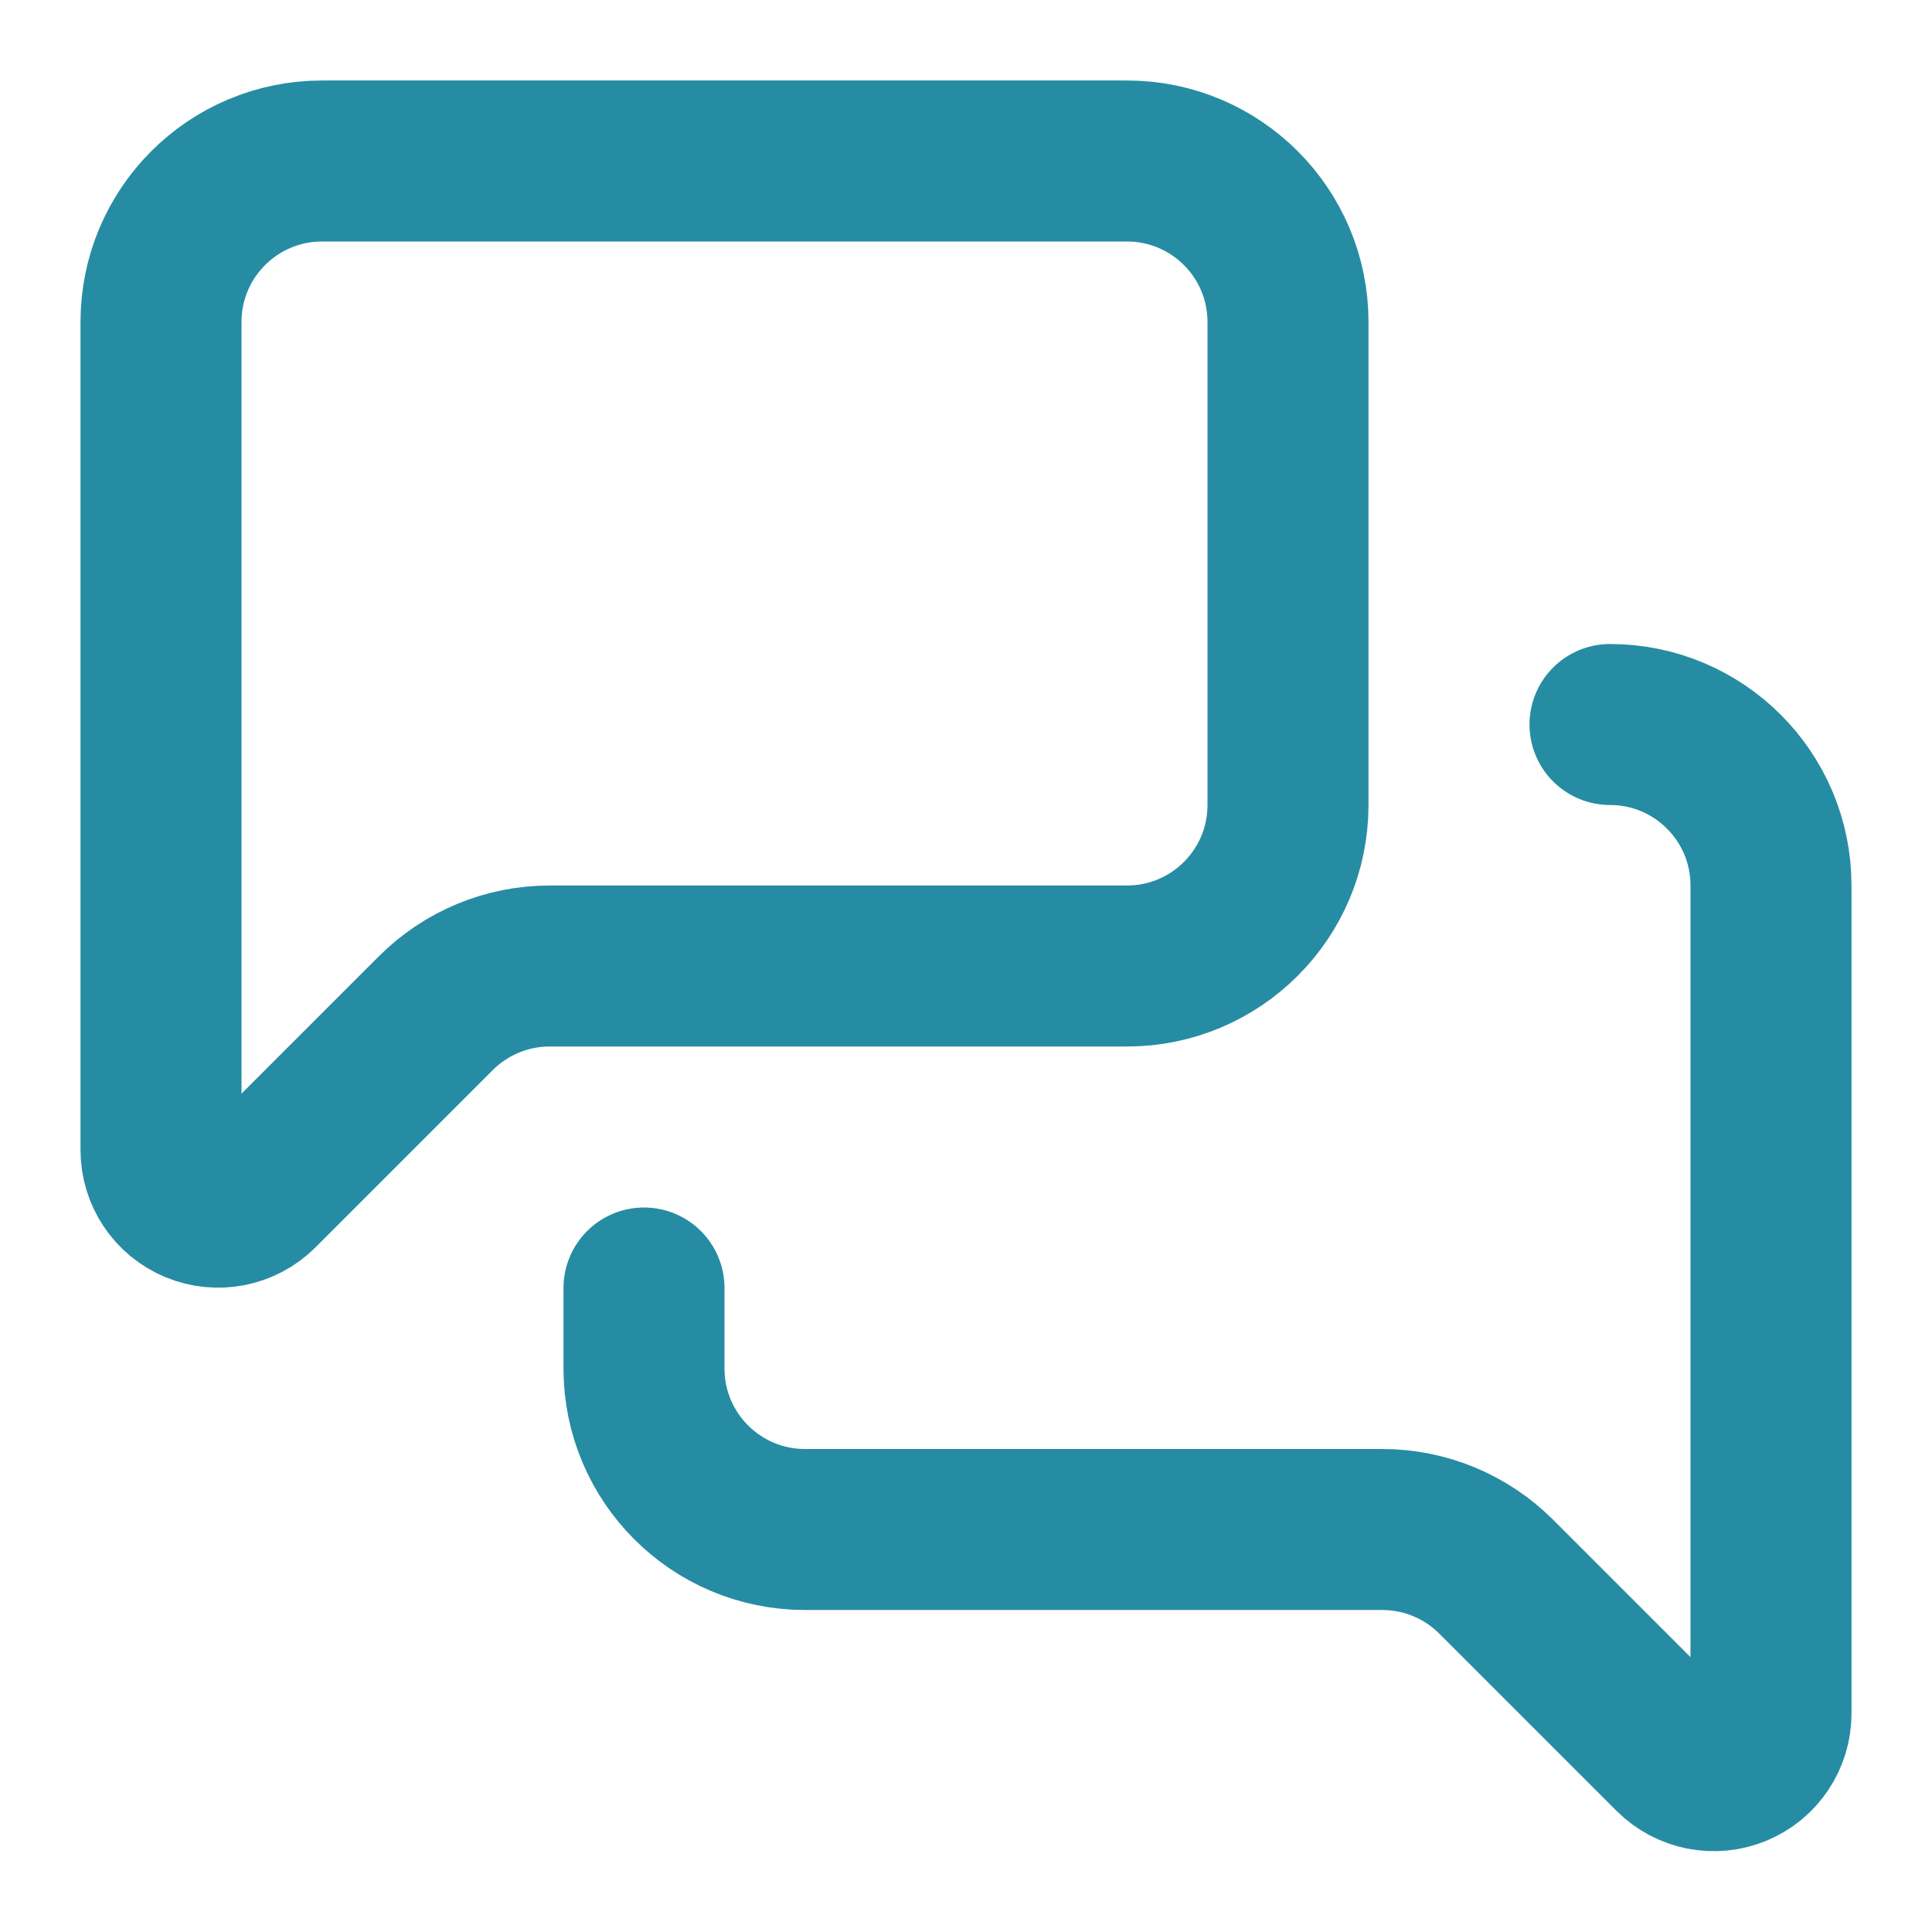
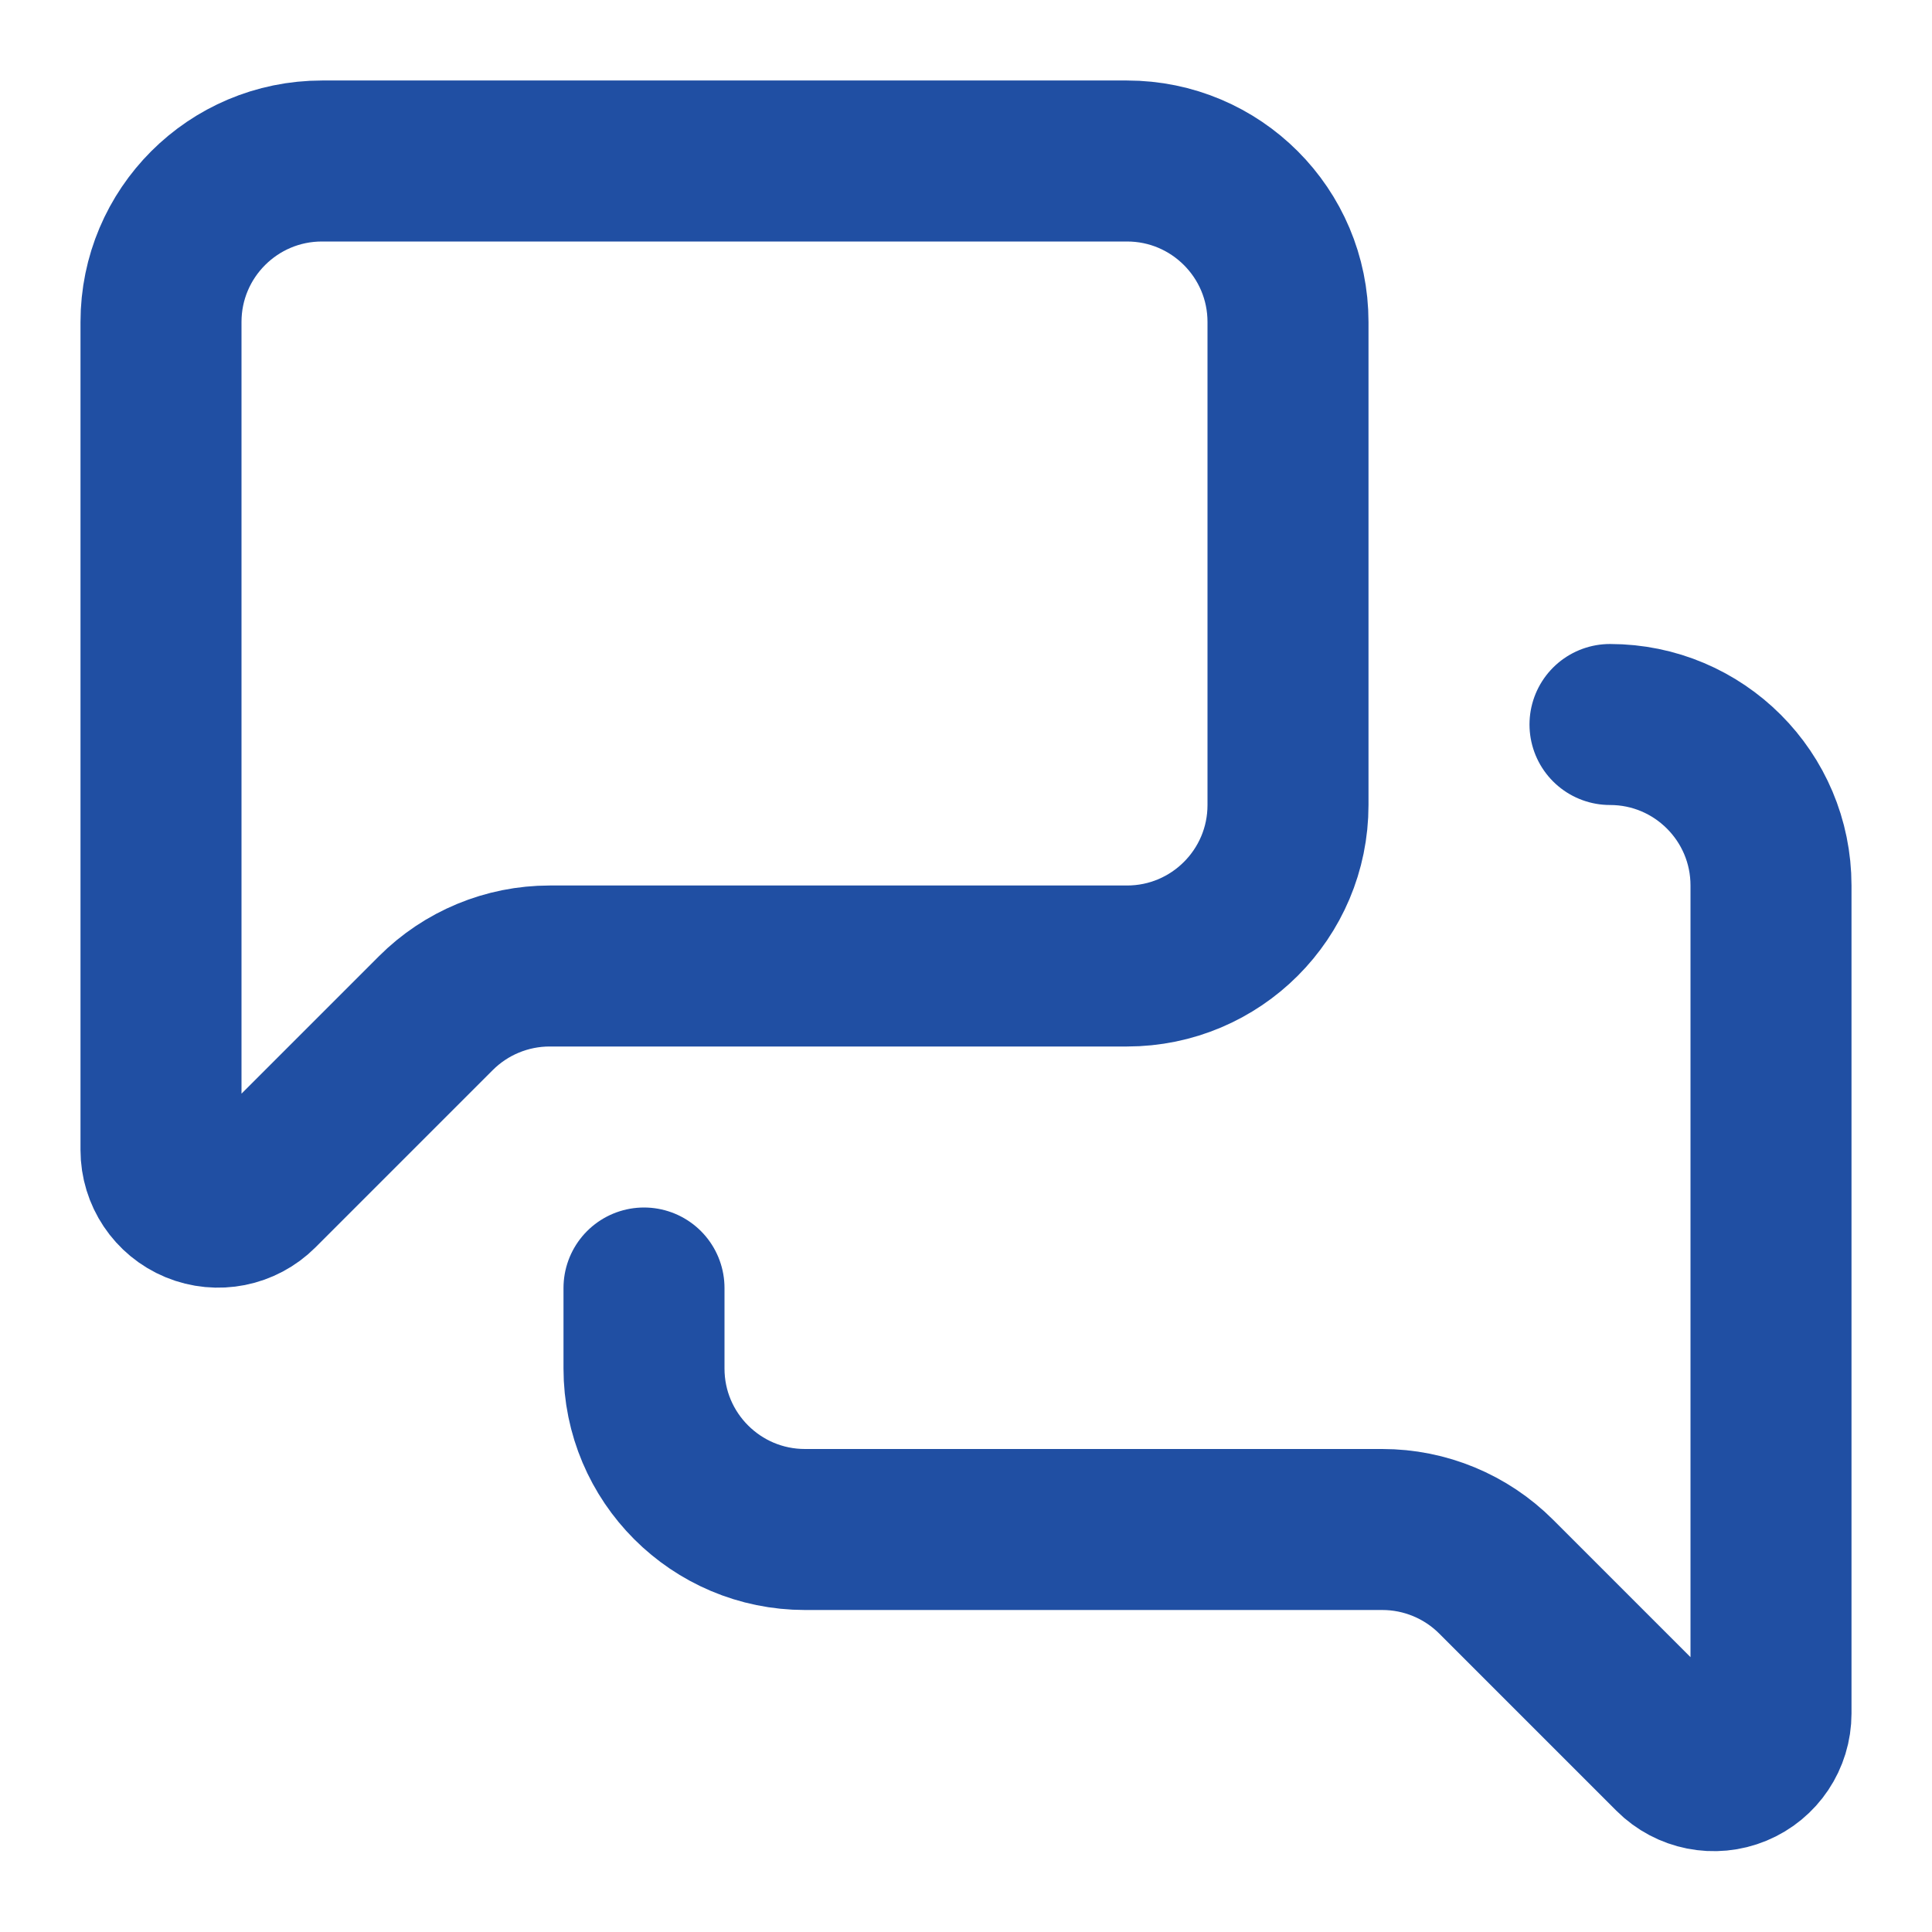
- <svg xmlns="http://www.w3.org/2000/svg" class="lucide lucide-messages-square" width="24" height="24" viewBox="0 0 24 24" fill="none" stroke="#268CA3" stroke-width="2" stroke-linecap="round" stroke-linejoin="round">
+ <svg xmlns="http://www.w3.org/2000/svg" class="lucide lucide-messages-square" width="24" height="24" viewBox="0 0 24 24" fill="none" stroke="#204FA3" stroke-width="2" stroke-linecap="round" stroke-linejoin="round">
  <path d="M16 10a2 2 0 0 1-2 2H6.828a2 2 0 0 0-1.414.586l-2.202 2.202A.71.71 0 0 1 2 14.286V4a2 2 0 0 1 2-2h10a2 2 0 0 1 2 2z" />
  <path d="M20 9a2 2 0 0 1 2 2v10.286a.71.71 0 0 1-1.212.502l-2.202-2.202A2 2 0 0 0 17.172 19H10a2 2 0 0 1-2-2v-1" />
</svg>
